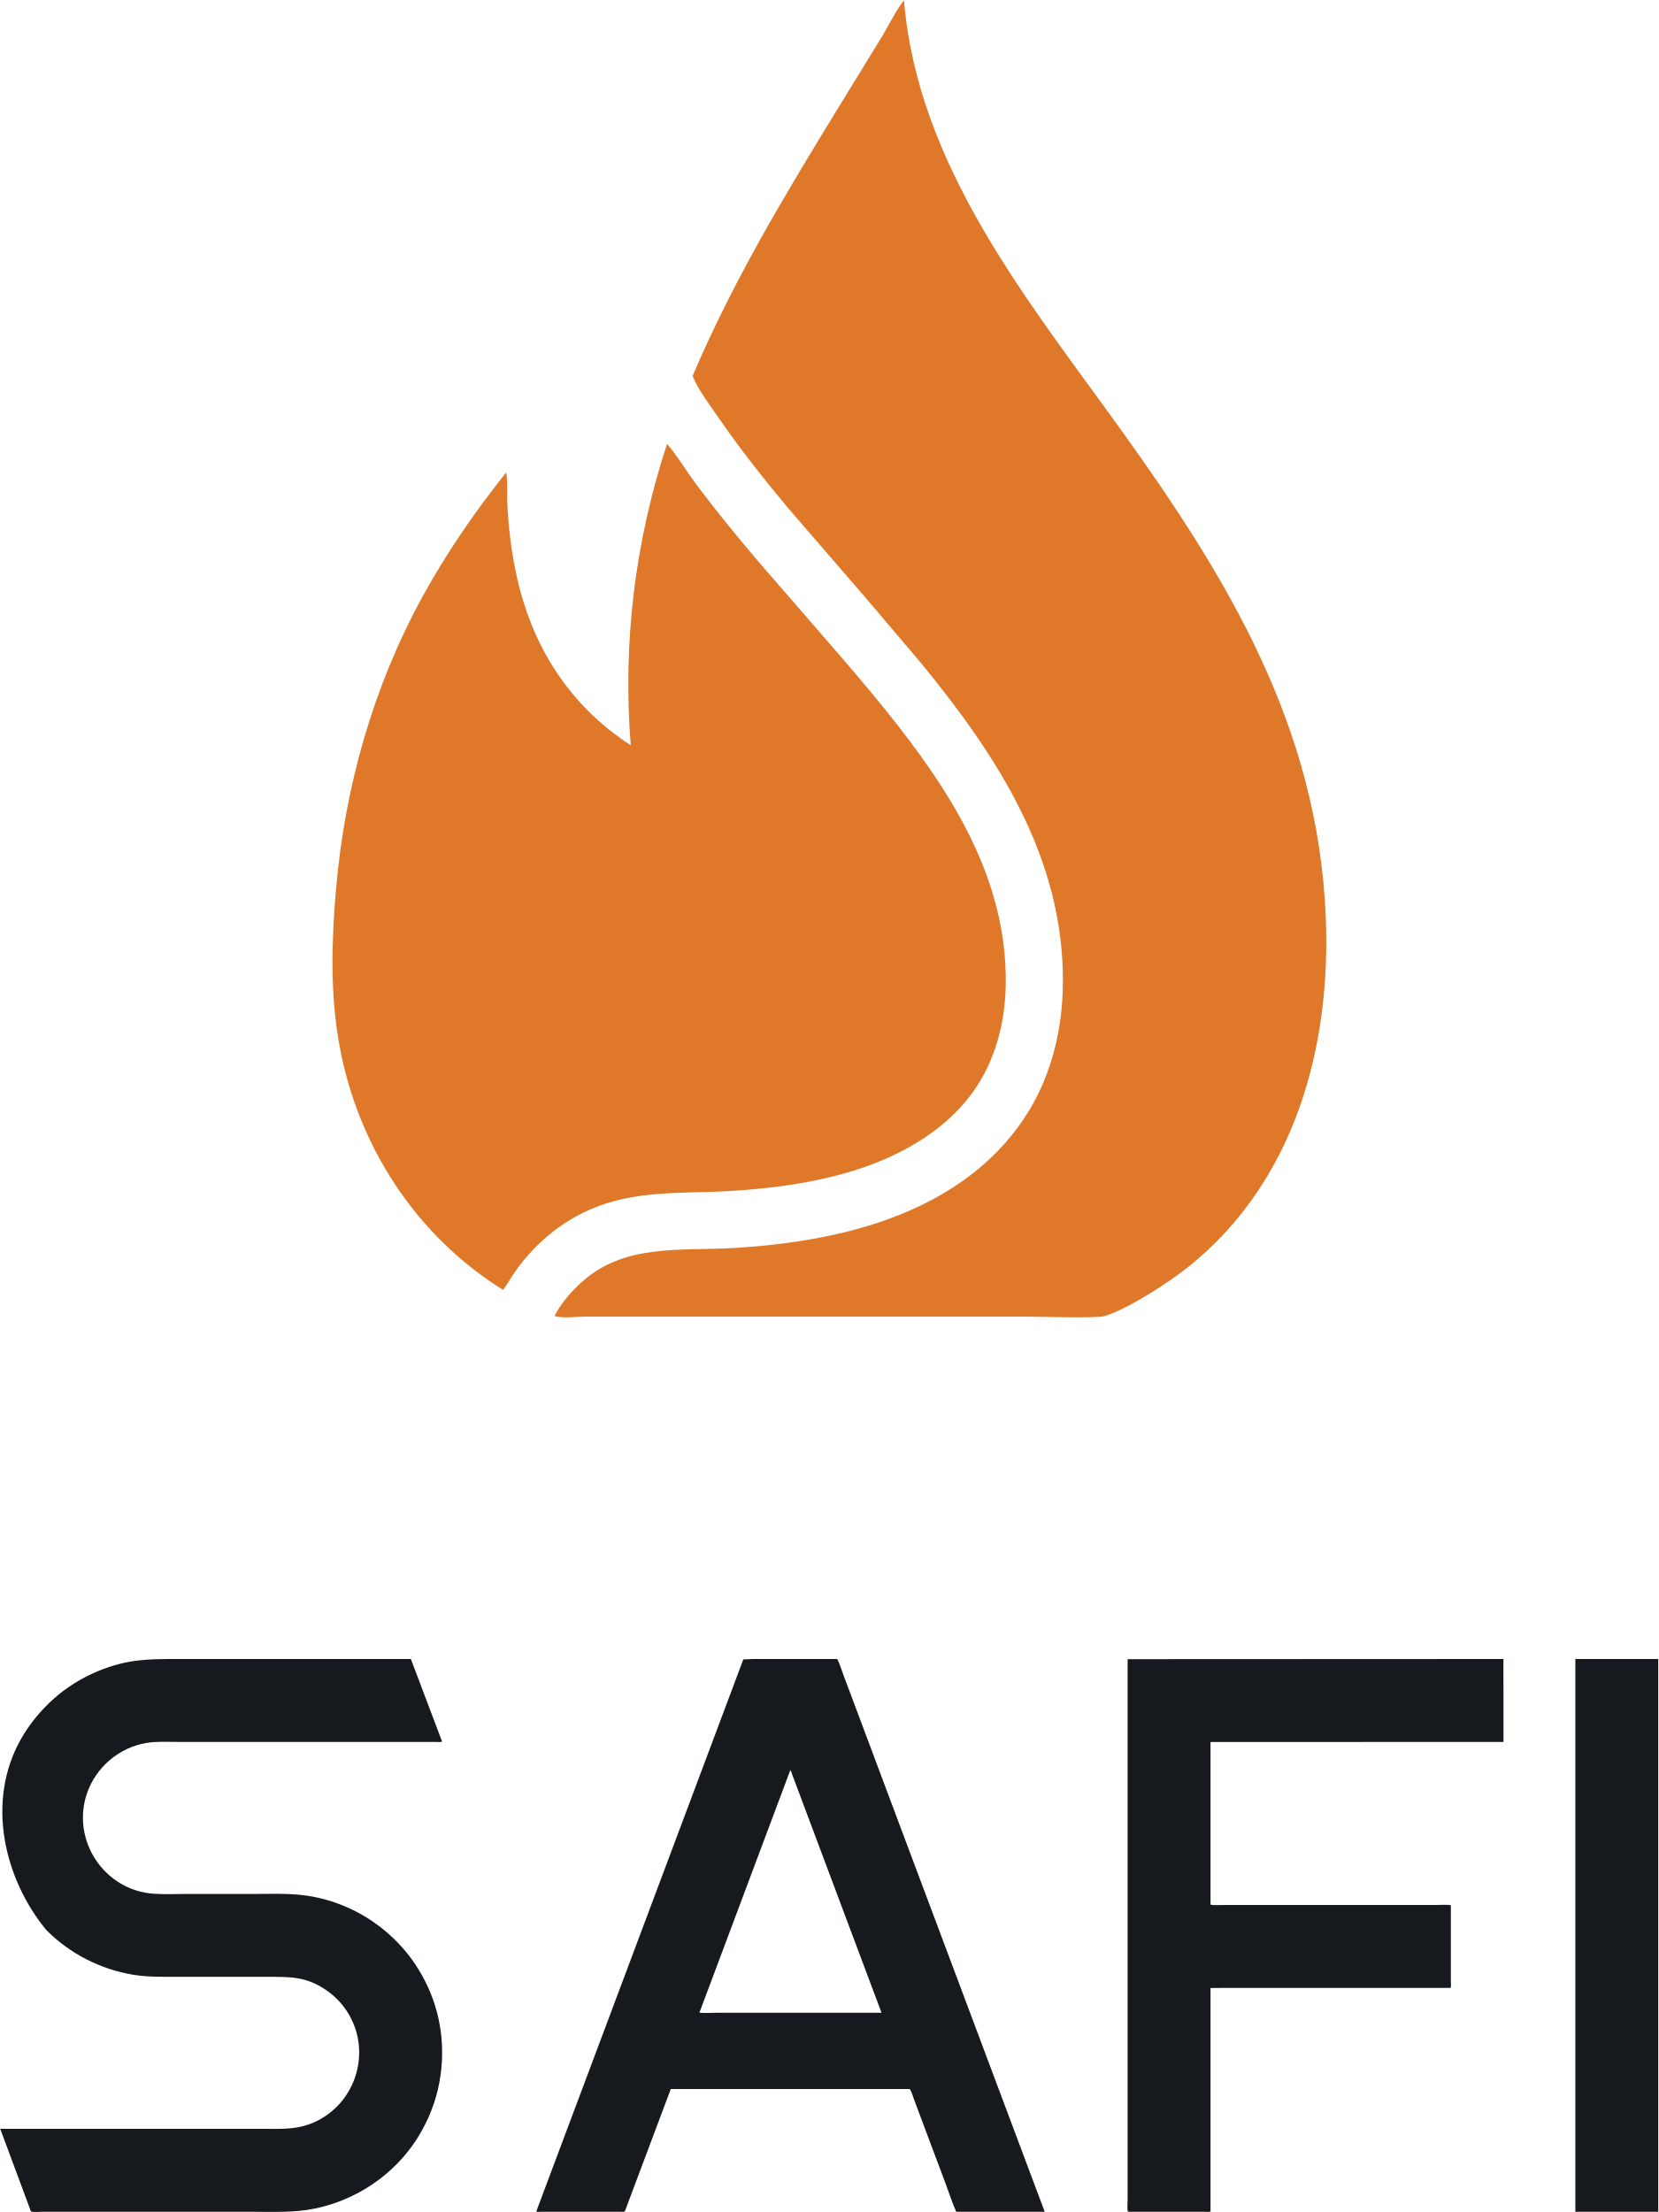
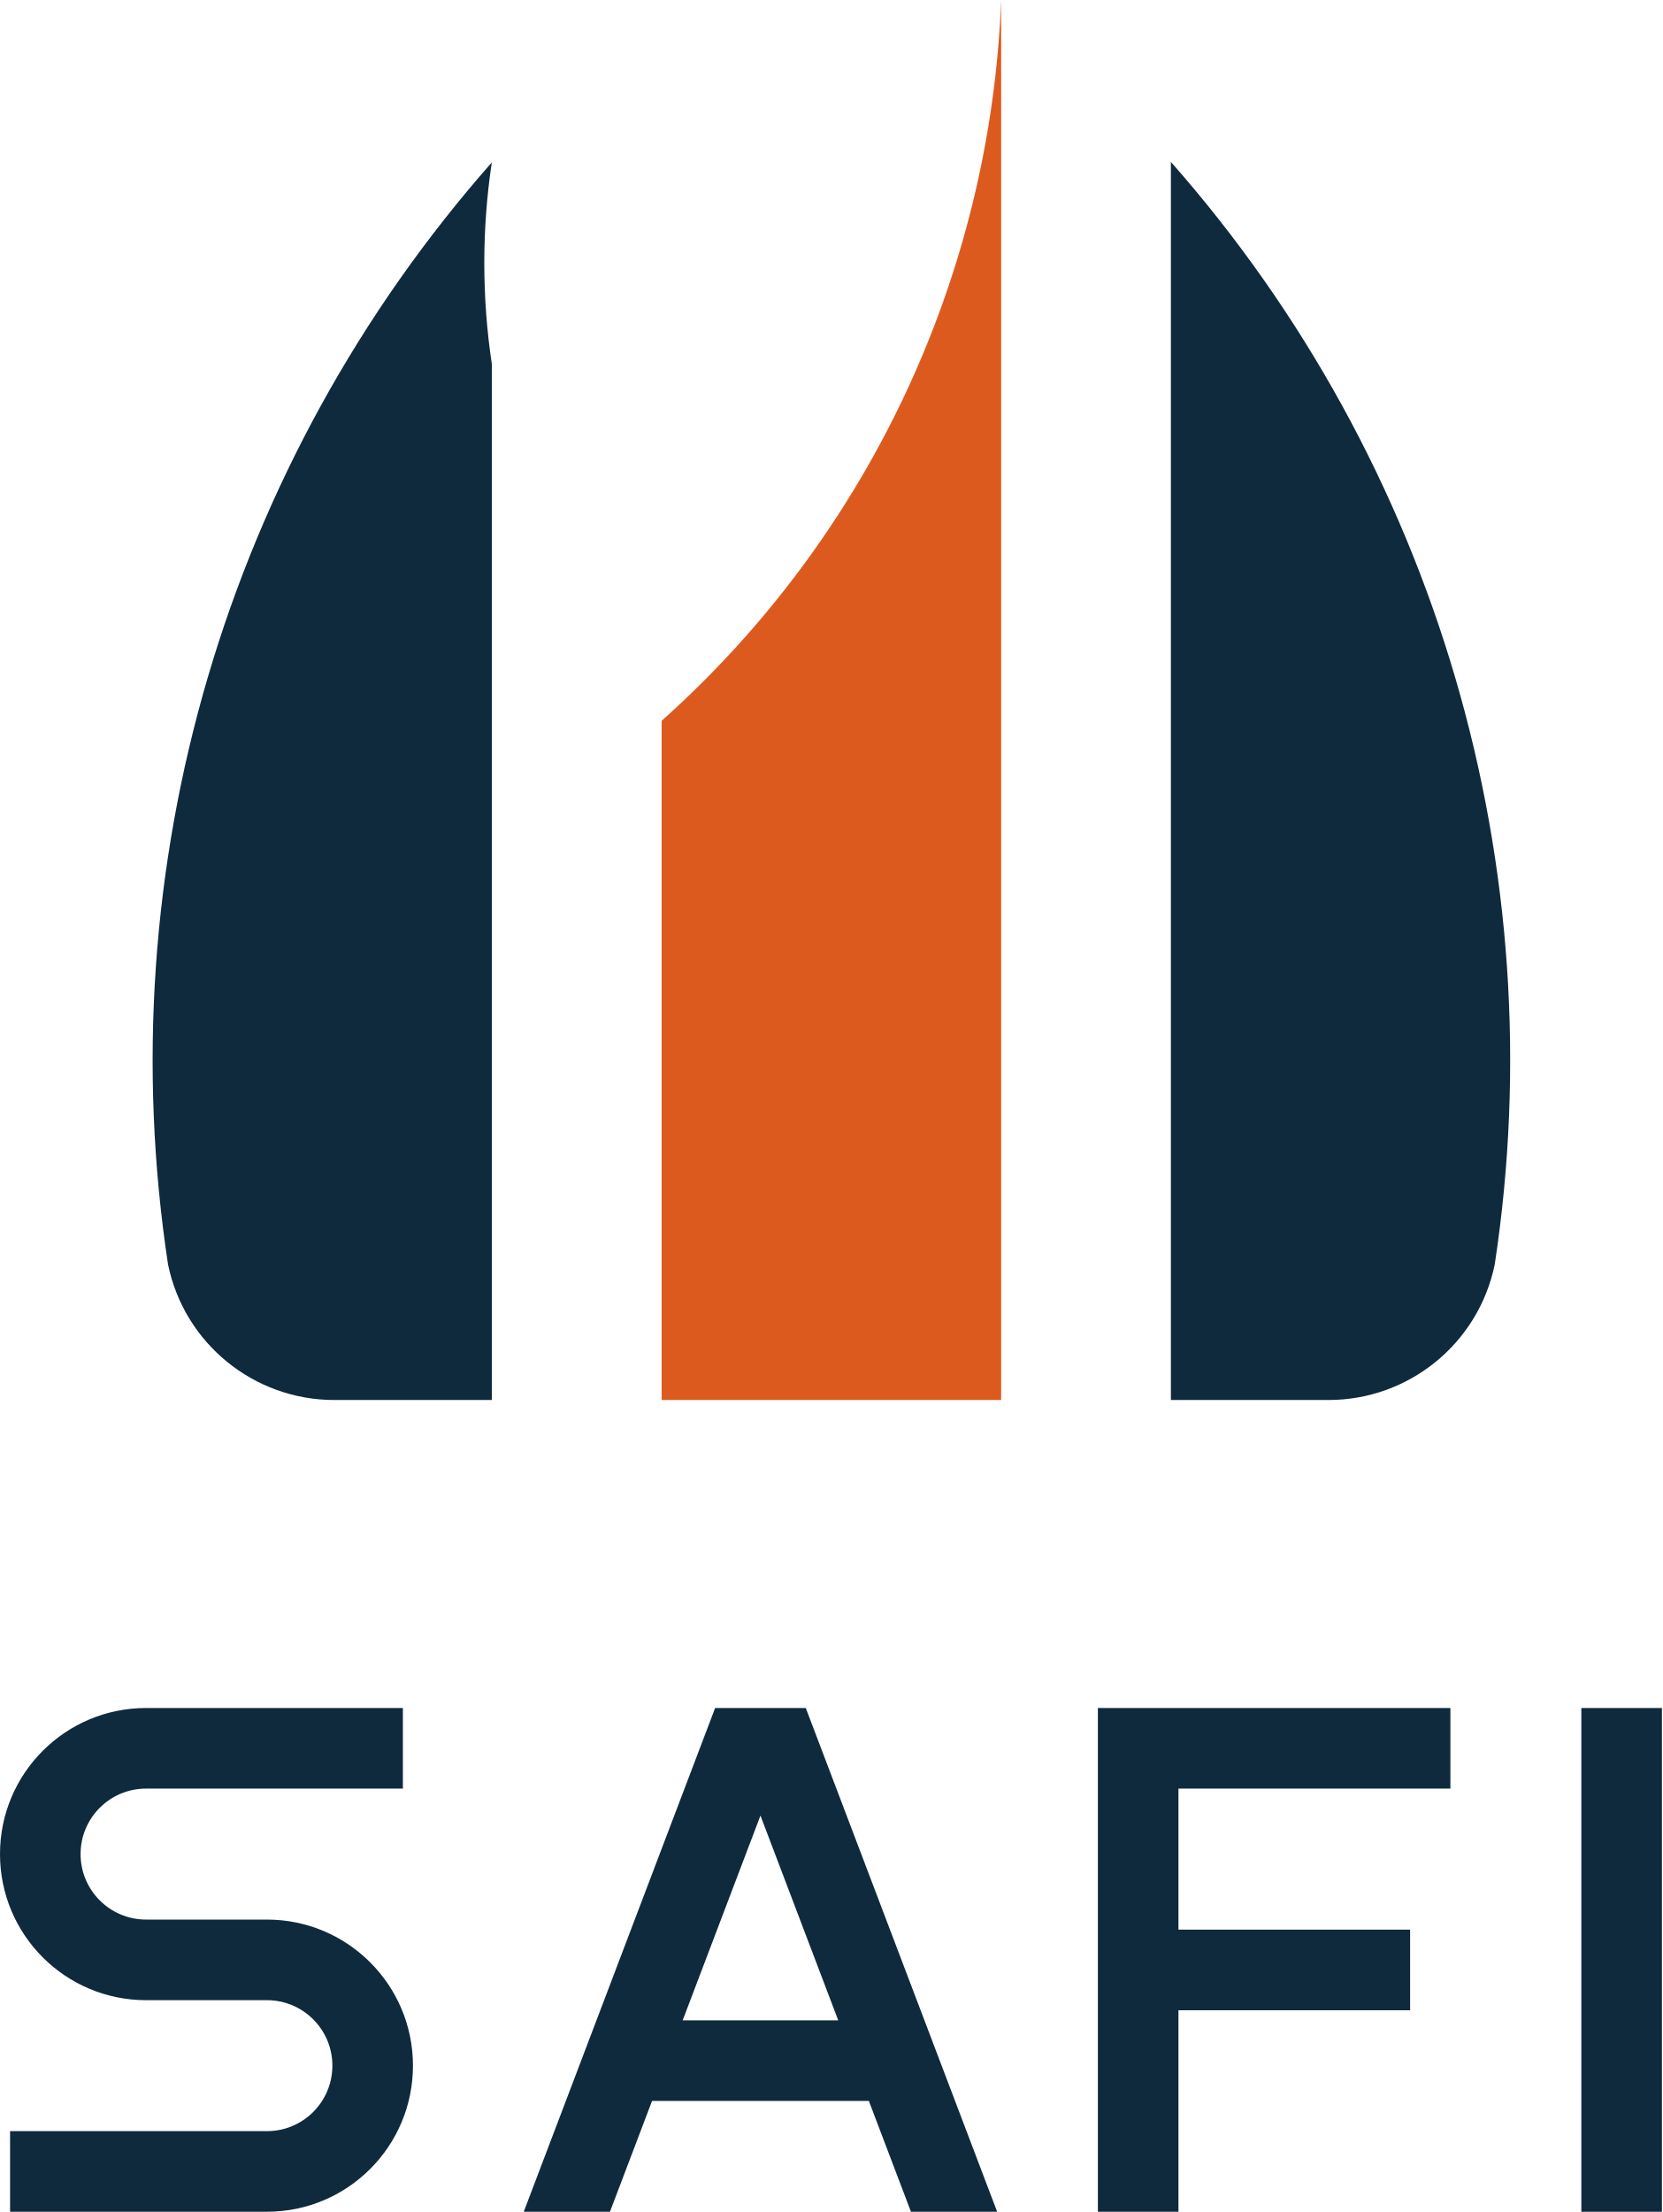
- <svg xmlns="http://www.w3.org/2000/svg" viewBox="0 0 133.56 178.08" role="img" aria-labelledby="t">
-   <path fill="#E0782A" transform="translate(6.78 -4) scale(1)" d="M48.98 34.27 C49.43 35.41 50.5 36.79 51.2 37.82 C52.91 40.29 54.78 42.64 56.7 44.94 L62.98 52.21 L67.38 57.39 C73.53 64.9 78.88 73.09 78.79 83.16 C78.76 86.77 77.92 90.37 76.03 93.47 C74.88 95.35 73.38 97 71.66 98.37 C66.29 102.61 59.17 104.04 52.5 104.46 C48.02 104.75 43.35 104.02 39.81 107.44 C39.06 108.15 38.33 109.02 37.86 109.95 C38.57 110.15 39.51 110 40.25 110 L45.46 110 L62.46 110 L75.87 110 C76.84 110 81.49 110.13 82.06 109.97 C83.91 109.48 87.41 107.18 88.94 105.95 C97.45 99.1 100.4 88.32 99.95 77.78 C99.31 62.52 92.11 50.63 83.45 38.58 C75.95 28.16 67.11 17.36 66 4.05 C65.54 4.49 64.66 6.22 64.27 6.87 L60.71 12.67 C56.43 19.65 52.18 26.71 48.98 34.27Z M46.92 39.74 C44.34 47.59 43.34 55.76 44 64 C38.97 60.73 35.96 55.9 34.75 50.07 C34.35 48.18 34.14 46.25 34.05 44.32 C34.04 43.96 34.1 42.25 33.95 42.06 C31.46 45.19 29.18 48.49 27.25 52 C23.26 59.29 20.98 67.34 20.27 75.61 C19.91 79.77 19.79 84.03 20.55 88.17 C22.02 96.26 26.72 103.49 33.73 107.85 C34.11 107.31 34.43 106.73 34.82 106.19 C36.32 104.13 38.29 102.46 40.62 101.42 C44.34 99.76 48.09 100.12 52.03 99.88 C57.63 99.54 63.7 98.51 68.33 95.12 C69.56 94.22 70.67 93.13 71.57 91.88 C73.37 89.36 74.15 86.29 74.19 83.22 C74.3 74.66 69.69 67.59 64.52 61.17 C63.06 59.35 61.54 57.58 60.01 55.82 L54.37 49.32 C52.64 47.29 50.95 45.23 49.35 43.1 C48.75 42.31 47.47 40.3 46.92 39.74Z" />
-   <path fill="#16191D" transform="translate(0 133.56) scale(0.445)" d="M0.04 85 L5.6 99.95 C6.11 100.11 7.19 100 7.77 100 L12.37 100 L27.77 100 L45.17 100 C49.09 100 53.07 100.22 56.93 99.43 C64.4 97.9 71.16 93.4 75.32 86.98 C76.87 84.56 78.09 81.95 78.88 79.18 C79.85 75.77 80.18 72.23 79.88 68.69 C79.6 65.38 78.72 62.09 77.3 59.09 C76.1 56.56 74.57 54.18 72.69 52.1 C71.08 50.31 69.27 48.73 67.27 47.38 C63.58 44.89 59.26 43.26 54.84 42.73 C52.06 42.39 49.24 42.5 46.45 42.5 L34.25 42.5 C32.14 42.5 29.94 42.61 27.85 42.47 C18.88 41.88 12.84 32.83 15.73 24.32 C17.35 19.58 21.54 16.02 26.47 15.19 C28.31 14.88 30.21 15 32.06 15 L40.66 15 L67.86 15 L76.46 15 L78.86 15 C79.19 15 79.68 15.09 79.98 14.94 L74.33 0 L39.53 0 L32.13 0 C26.63 0 23.05 0.03 17.81 2.16 C14.86 3.37 12.08 5.09 9.7 7.21 C7.37 9.3 5.34 11.75 3.8 14.47 C-2.6 25.75 0.76 39.75 8.34 48.99 C12.55 53.27 18.15 56.14 24.07 57.12 C26.72 57.55 29.38 57.5 32.05 57.5 L41.85 57.5 L48.25 57.5 C52.53 57.5 55.44 57.41 59.14 59.99 C60.51 60.95 61.69 62.15 62.63 63.53 C67.68 70.98 64.24 81.29 55.75 84.24 C53.18 85.13 50.52 85 47.84 85 L37.44 85 L0.04 85Z M121.35 77.8 L164.57 77.8 C164.84 78.03 165.18 79.19 165.33 79.59 L166.94 83.9 L171.02 94.77 C171.65 96.45 172.27 98.38 172.99 100 L189 100 L163 30.68 L155.07 9.51 L152.61 2.95 C152.37 2.32 151.77 0.43 151.45 0 L139.64 0 L136.24 0 C135.73 0 134.94 0.1 134.48 0.06 L97.03 99.92 C97.2 100.09 97.67 100 97.91 100 L100.71 100 L109.72 100 L112.12 100 C112.42 100 112.8 100.08 113.05 99.91 L121.35 77.8Z M159.48 64 L136.47 64 L129.67 64 C129.06 64 126.98 64.1 126.54 63.96 L142.97 20.12 C143.16 20.25 143.24 20.71 143.32 20.92 L144.17 23.17 L147.33 31.6 L159.48 64Z M272 15 L271.99 0 L204 0.03 L204 72.26 L204 92.27 L204 97.87 C204 98.32 203.89 99.67 204.07 100 L214.87 100 L217.87 100 C218.21 100 218.71 100.1 219 99.93 L219 59.51 L262.41 59.5 C262.58 59.21 262.48 58.71 262.48 58.37 L262.48 55.37 L262.48 44.57 C262.15 44.4 260.24 44.5 259.75 44.5 L252.94 44.5 L228.33 44.5 L221.73 44.5 C221.24 44.5 219.32 44.6 219 44.43 L219 15.02 L272 15Z M300 0 L300 100 L285 100 L285 0 L300 0Z" />
+ <svg xmlns="http://www.w3.org/2000/svg" viewBox="0 0 117.541 156.325" role="img" aria-label="SAFI">
+   <g transform="translate(-1.23 -9.06) scale(1)">
+     <path fill="#0F2A3D" d="M13.11 98.431 A12 12 0 0 0 24.862 108 L36 108 L36 34.805 A48 48 0 0 1 35.995 20.538 A96 96 0 0 0 13.11 98.431Z M106.89 98.431 A96 96 0 0 0 84 20.502 L84 108 L95.138 108 A12 12 0 0 0 106.89 98.431Z" />
+     <path fill="#DD5A1E" d="M72 9.06 A96 96 0 0 0 72 9.06 A72 72 0 0 1 48 60 L48 108 L72 108 L72 9.06Z" />
+   </g>
+   <path fill="#0F2A3D" transform="translate(0 120.707) scale(0.356)" d="M29 58 L53 58 A13 13 0 1 1 53 84 L2 84 L2 100 L53 100 A29 29 0 1 0 53 42 L29 42 A13 13 0 1 1 29 16 L80 16 L80 0 L29 0 A29 29 0 1 0 29 58Z M172.524 78 L180.884 100 L198 100 L160 0 L142 0 L104 100 L121.116 100 L129.476 78 L172.524 78Z M135.556 62 L151 21.359 L166.444 62 L135.556 62Z M234 0 L218 0 L218 100 L234 100 L234 60 L280 60 L280 44 L234 44 L234 16 L288 16 L288 0 L234 0Z M314 100 L330 100 L330 0 L314 0 L314 100Z" />
</svg>
